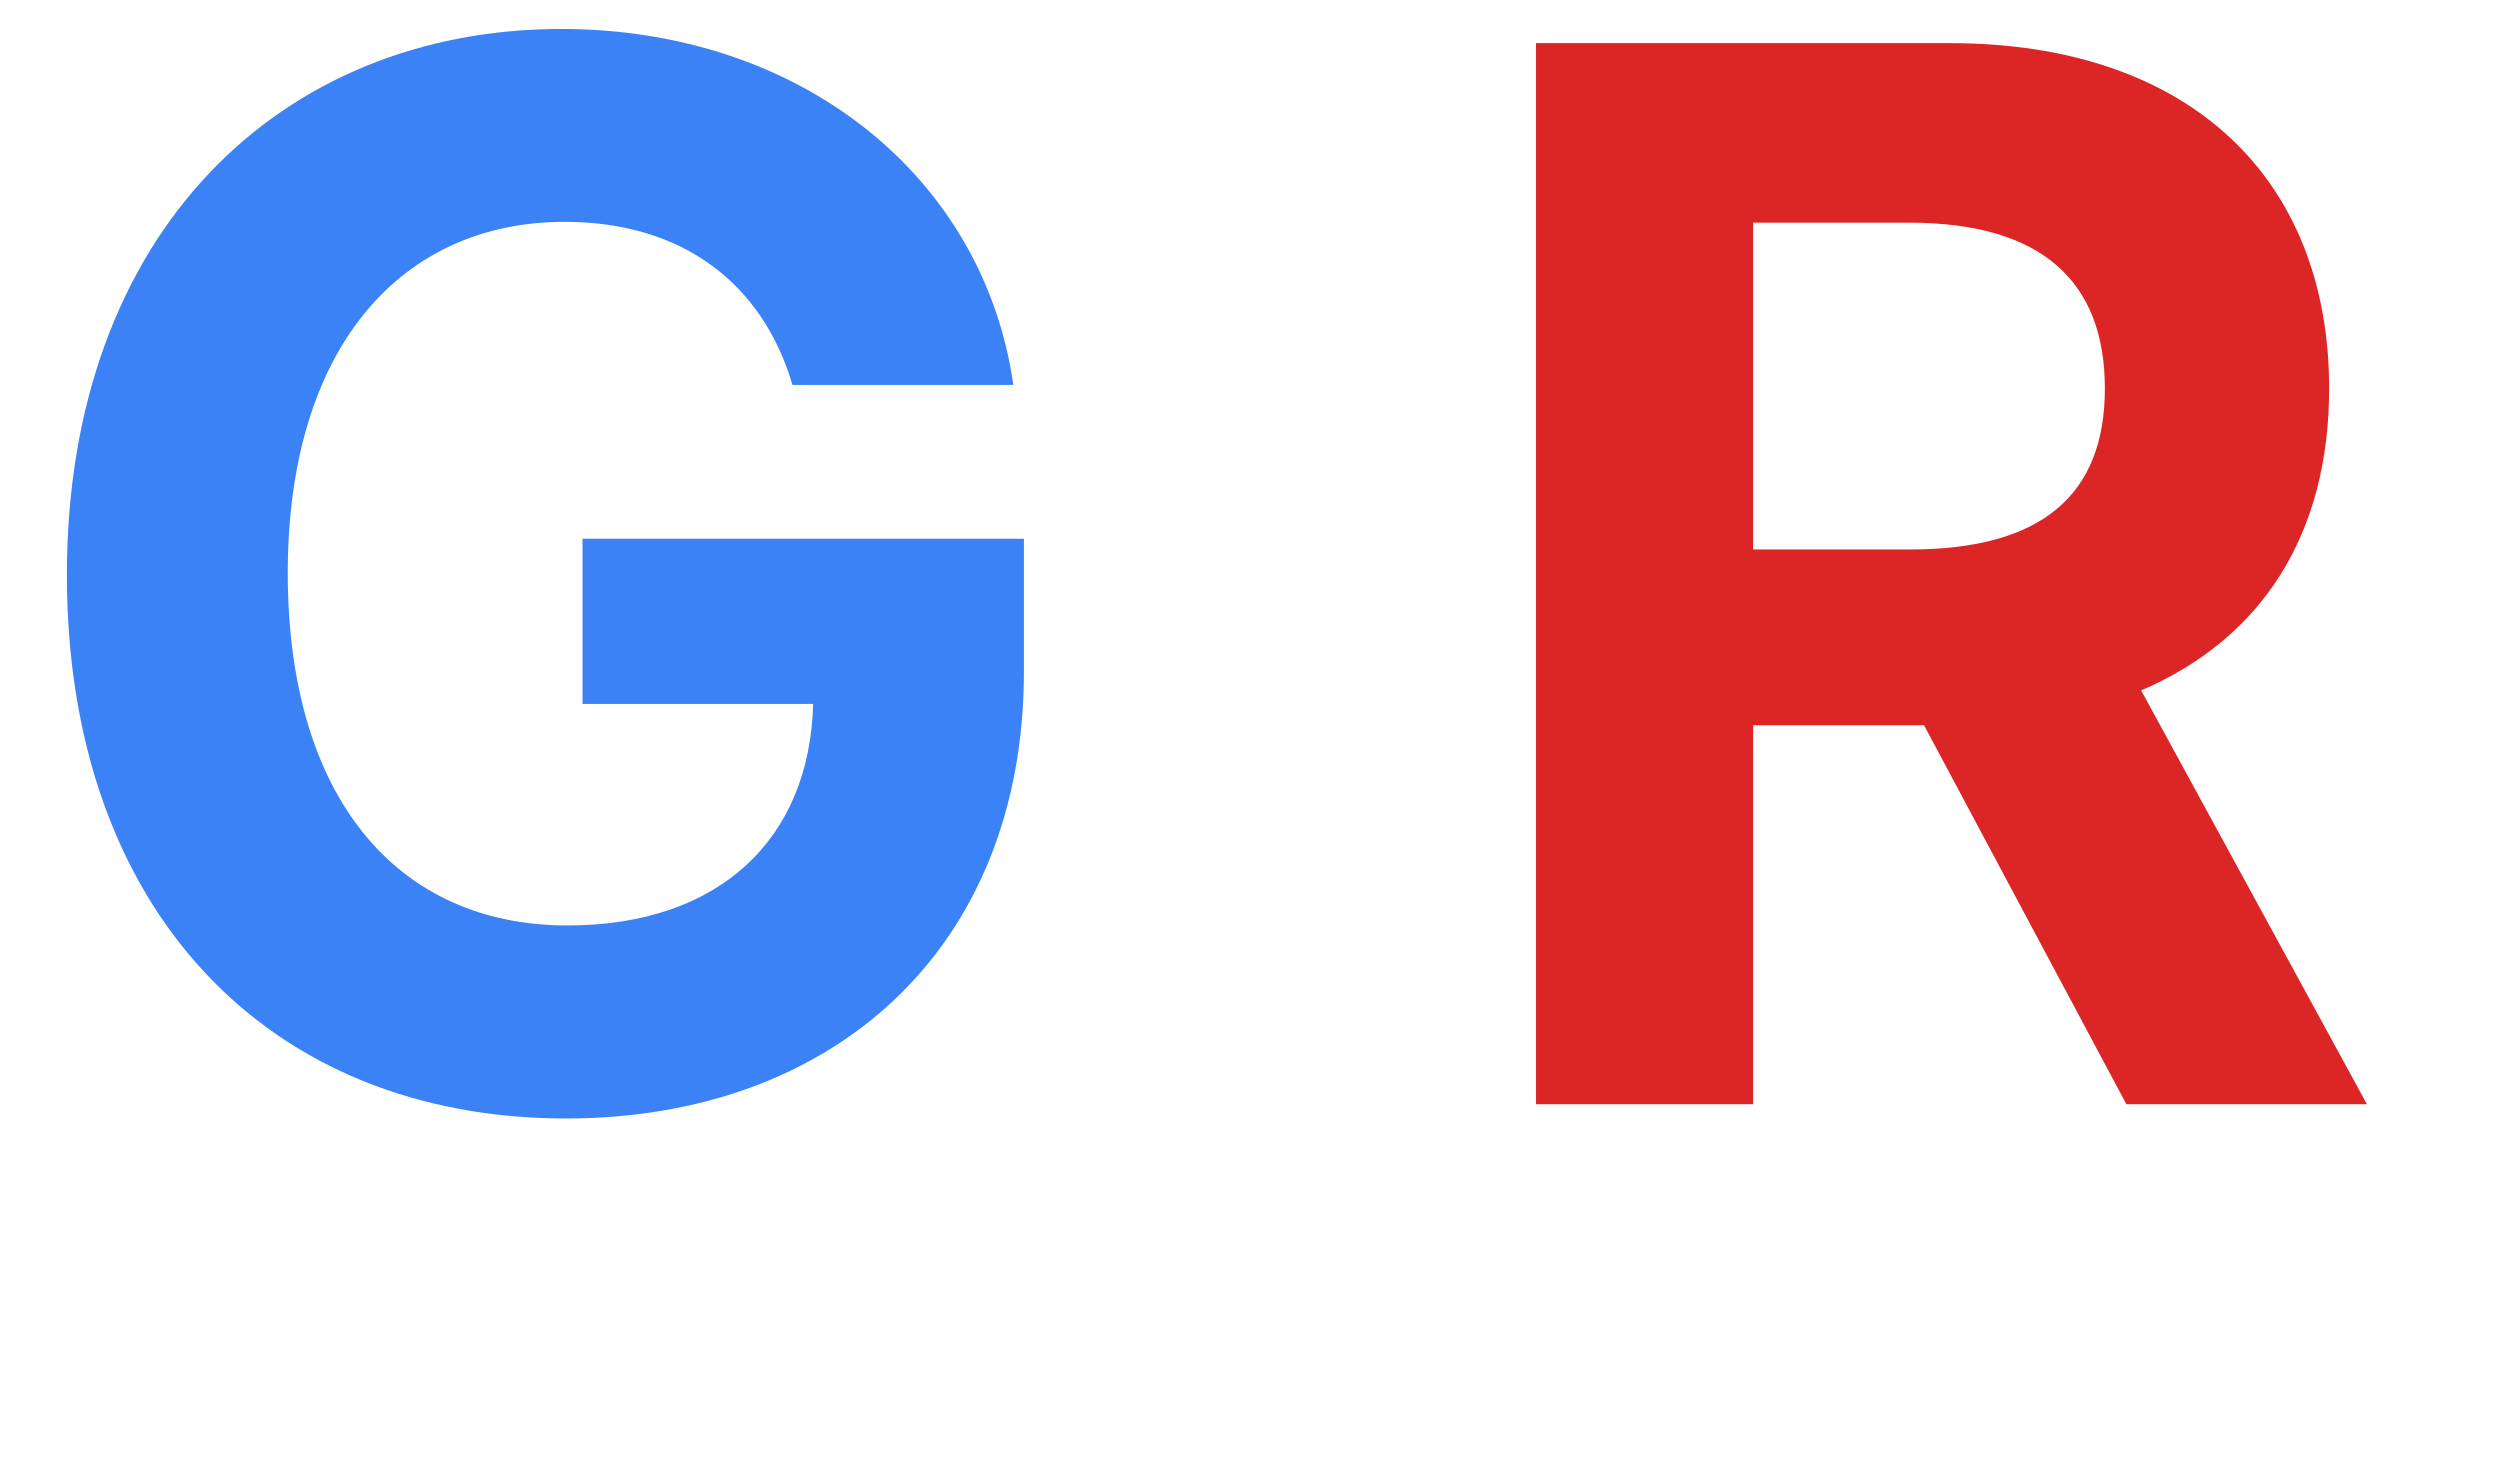
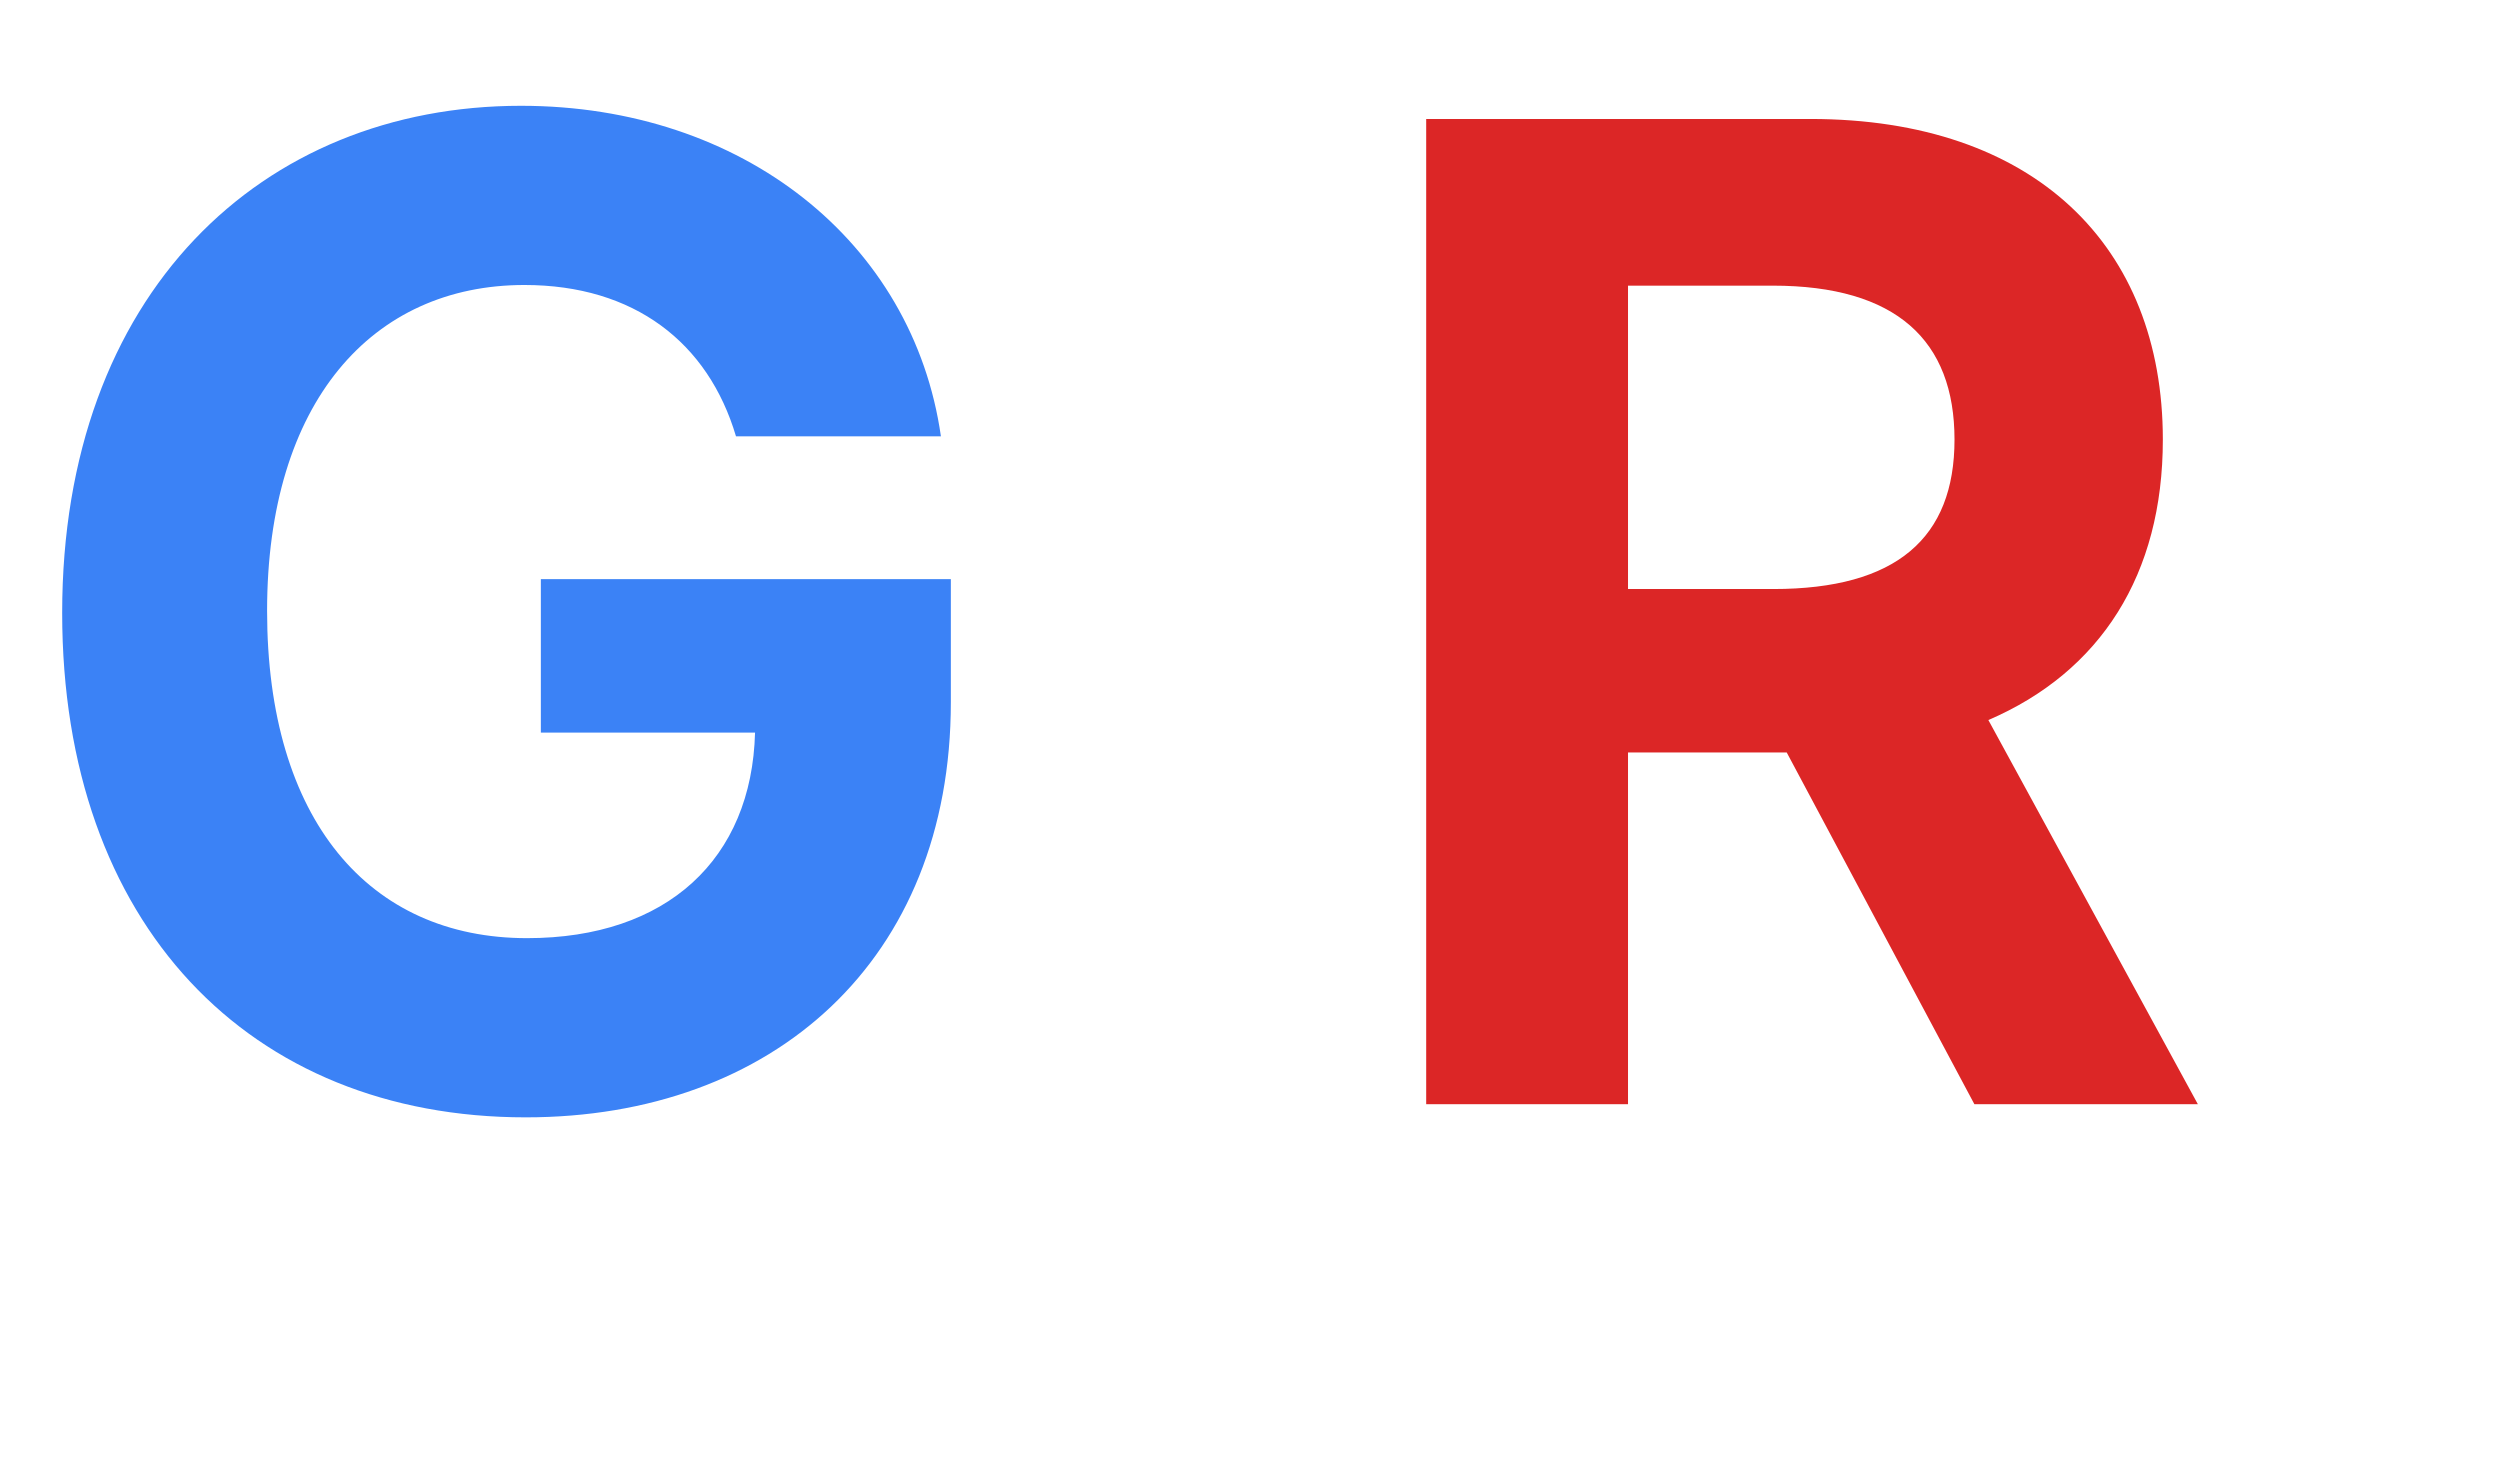
<svg xmlns="http://www.w3.org/2000/svg" width="240" height="140" viewBox="0 0 240 140">
-   <text x="0" y="106" font-family="Inter, Arial, sans-serif" font-size="140" font-weight="700" letter-spacing="-16">
+   <text x="0" y="106" font-family="Inter, Arial, sans-serif" font-size="130" font-weight="700" letter-spacing="-16">
    <tspan fill="#3B82F6">G</tspan>
    <tspan fill="#DC2626">R</tspan>
    <tspan fill="#F59E0B">N</tspan>
  </text>
</svg>
